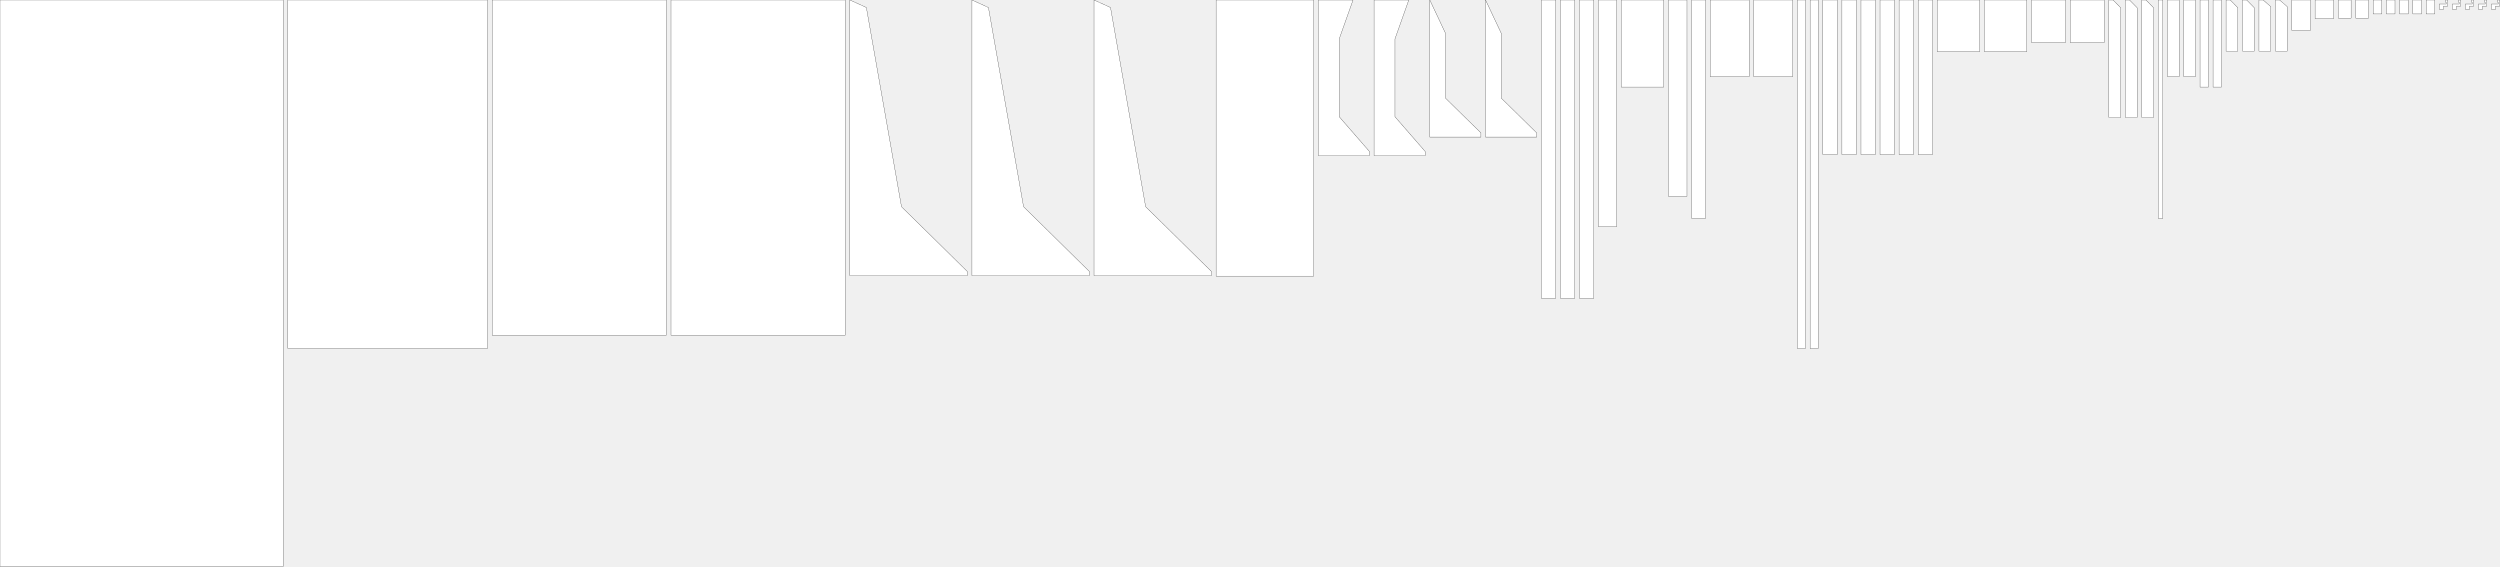
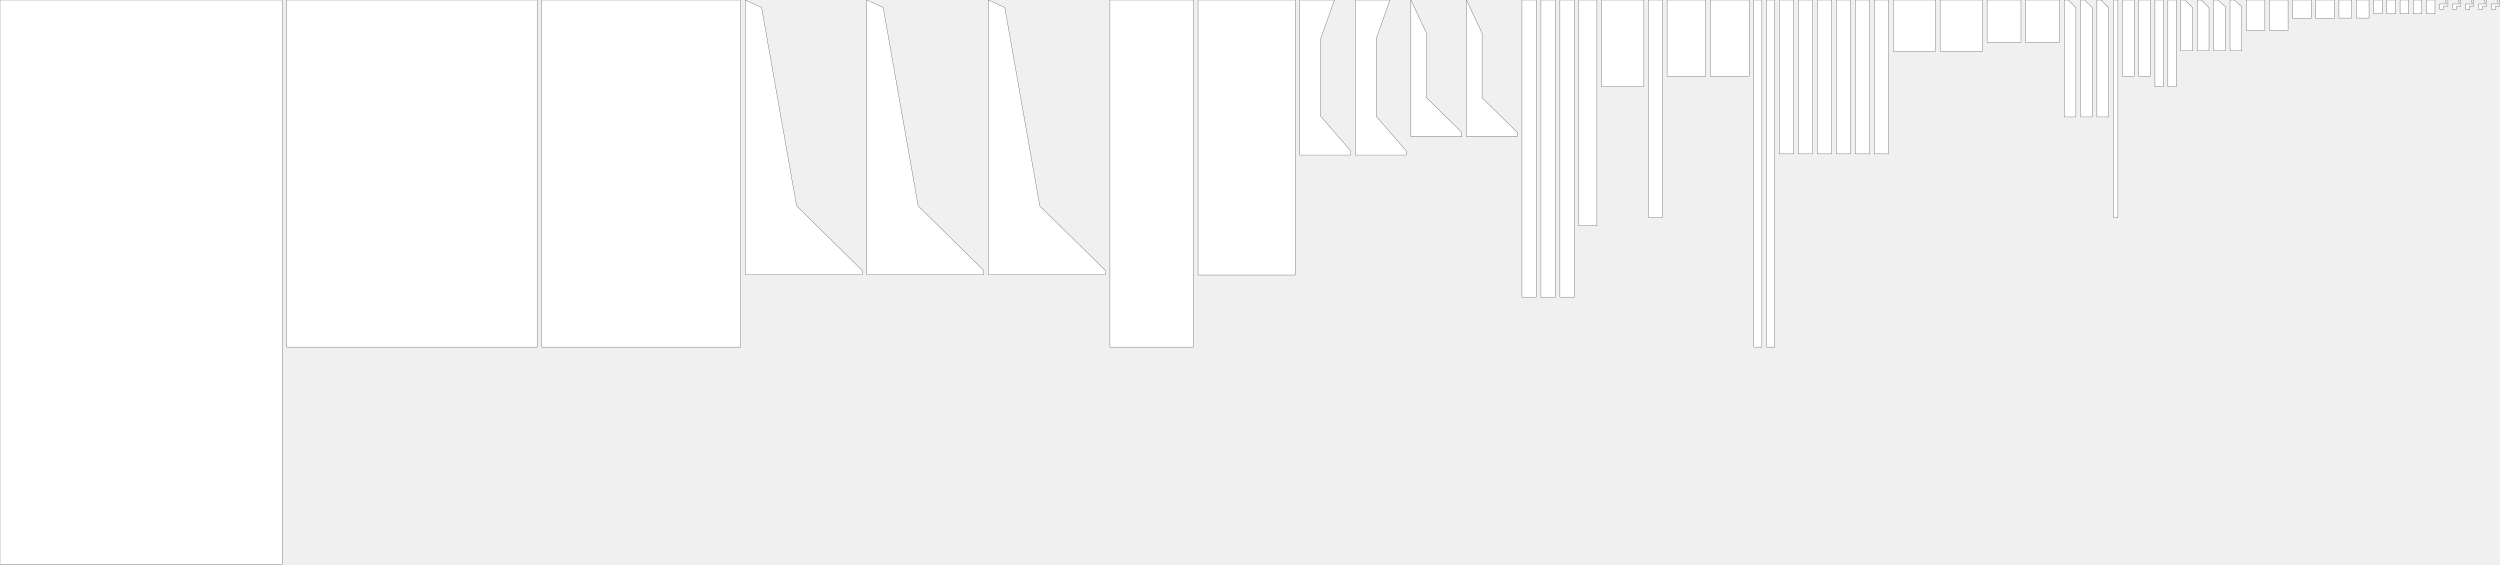
<svg xmlns="http://www.w3.org/2000/svg" baseProfile="tiny" height="100%" version="1.2" width="100%">
  <defs />
  <polygon fill="white" points="0,2438.4 1219.2,2438.4 1219.2,0.0 0,0.0" stroke="black" />
-   <polygon fill="white" points="1239.2,1500 1239.2,0 2098.398,0 2098.398,1500" stroke="black" />
-   <polygon fill="white" points="2118.398,1442.76 2868.398,1442.76 2868.398,0.0 2118.398,0.0" stroke="black" />
-   <polygon fill="white" points="2888.398,1442.76 3638.398,1442.76 3638.398,0.0 2888.398,0.0" stroke="black" />
-   <polygon fill="white" points="3658.398,1186.55 3658.398,0.0 3729.369,32.35 3880.587,889.911 4163.869,1168.55 4163.869,1186.55" stroke="black" />
-   <polygon fill="white" points="4183.869,1186.55 4183.869,0.0 4254.84,32.35 4406.058,889.911 4689.34,1168.55 4689.34,1186.55" stroke="black" />
-   <polygon fill="white" points="4709.34,1186.55 4709.34,0.0 4780.311,32.35 4931.529,889.911 5214.811,1168.55 5214.811,1186.55" stroke="black" />
-   <polygon fill="white" points="5234.811,1188.55 5654.811,1188.55 5654.811,0.0 5234.811,0.0" stroke="black" />
-   <polygon fill="white" points="5674.811,670 5674.811,0 5824.311,0 5764.811,167.5 5764.811,502.5 5894.811,652 5894.811,670" stroke="black" />
-   <polygon fill="white" points="5914.811,670 5914.811,0 6064.311,0 6004.811,167.5 6004.811,502.5 6134.811,652 6134.811,670" stroke="black" />
-   <polygon fill="white" points="6154.811,590 6154.811,0 6222.311,143.333 6222.311,422.5 6374.811,572 6374.811,590" stroke="black" />
-   <polygon fill="white" points="6394.811,590 6394.811,0 6462.311,143.333 6462.311,422.5 6614.811,572 6614.811,590" stroke="black" />
-   <polygon fill="white" points="6634.811,1284 6634.811,0 6696.811,0 6696.811,1284" stroke="black" />
-   <polygon fill="white" points="6716.811,1284 6716.811,0 6778.811,0 6778.811,1284" stroke="black" />
-   <polygon fill="white" points="6798.811,1284 6798.811,0 6860.811,0 6860.811,1284" stroke="black" />
-   <polygon fill="white" points="6880.811,976 6880.811,0 6958.811,0 6958.811,976" stroke="black" />
-   <polygon fill="white" points="6978.811,374.779 7161.811,374.779 7161.811,0.0 6978.811,0.0" stroke="black" />
-   <polygon fill="white" points="7181.811,845 7181.811,0 7261.811,0 7261.811,845" stroke="black" />
-   <polygon fill="white" points="7281.811,940 7281.811,0 7341.811,0 7341.811,940" stroke="black" />
-   <polygon fill="white" points="7361.811,330 7361.811,0 7529.311,0 7529.311,330" stroke="black" />
-   <polygon fill="white" points="7549.311,330 7549.311,0 7716.811,0 7716.811,330" stroke="black" />
-   <polygon fill="white" points="7736.811,1500 7736.811,0 7771.811,0 7771.811,1500" stroke="black" />
-   <polygon fill="white" points="7791.811,1500 7791.811,0 7826.811,0 7826.811,1500" stroke="black" />
-   <polygon fill="white" points="7846.811,665.198 7846.811,0.0 7908.811,0.0 7908.811,665.198" stroke="black" />
-   <polygon fill="white" points="7928.811,665.198 7928.811,0.0 7990.811,0.0 7990.811,665.198" stroke="black" />
-   <polygon fill="white" points="8010.811,665.198 8010.811,0.0 8072.811,0.0 8072.811,665.198" stroke="black" />
-   <polygon fill="white" points="8092.811,665.198 8092.811,0.0 8154.811,0.0 8154.811,665.198" stroke="black" />
-   <polygon fill="white" points="8174.811,665.198 8174.811,0.0 8236.811,0.0 8236.811,665.198" stroke="black" />
-   <polygon fill="white" points="8256.811,665.198 8256.811,0.0 8318.811,0.0 8318.811,665.198" stroke="black" />
-   <polygon fill="white" points="8338.811,222.189 8521.811,222.189 8521.811,0.0 8338.811,0.0" stroke="black" />
-   <polygon fill="white" points="8541.811,222.189 8724.811,222.189 8724.811,0.0 8541.811,0.0" stroke="black" />
-   <polygon fill="white" points="8744.811,183 8744.811,0 8891.391,0 8891.391,183" stroke="black" />
-   <polygon fill="white" points="8911.391,183 8911.391,0 9057.971,0 9057.971,183" stroke="black" />
-   <polygon fill="white" points="9077.971,505.471 9128.771,505.471 9128.771,33.346 9095.971,0.0 9077.971,0.0" stroke="black" />
-   <polygon fill="white" points="9148.771,505.471 9199.571,505.471 9199.571,33.346 9166.771,0.0 9148.771,0.0" stroke="black" />
-   <polygon fill="white" points="9219.571,505.471 9270.371,505.471 9270.371,33.346 9237.571,0.0 9219.571,0.0" stroke="black" />
-   <polygon fill="white" points="9290.371,940 9290.371,0 9310.371,0 9310.371,940" stroke="black" />
-   <polygon fill="white" points="9330.371,330 9330.371,0 9380.371,0 9380.371,330" stroke="black" />
-   <polygon fill="white" points="9400.371,330 9400.371,0 9450.371,0 9450.371,330" stroke="black" />
-   <polygon fill="white" points="9470.371,374.779 9506.371,374.779 9506.371,0.0 9470.371,0.0" stroke="black" />
-   <polygon fill="white" points="9526.371,374.779 9562.371,374.779 9562.371,0.0 9526.371,0.0" stroke="black" />
-   <polygon fill="white" points="9582.371,220 9633.171,220 9633.171,33.458 9600.371,0 9582.371,0" stroke="black" />
-   <polygon fill="white" points="9653.171,220 9703.971,220 9703.971,33.458 9671.171,0 9653.171,0" stroke="black" />
-   <polygon fill="white" points="9723.971,220 9774.771,220 9774.771,28.522 9741.971,0 9723.971,0" stroke="black" />
-   <polygon fill="white" points="9794.771,220 9845.571,220 9845.571,28.522 9812.771,0 9794.771,0" stroke="black" />
-   <polygon fill="white" points="9865.571,130.8 9945.571,130.8 9945.571,0.0 9865.571,0.0" stroke="black" />
-   <polygon fill="white" points="9965.571,80 10045.571,80 10045.571,0 9965.571,0" stroke="black" />
-   <polygon fill="white" points="10065.571,78 10065.571,0 10120.571,0 10120.571,78" stroke="black" />
-   <polygon fill="white" points="10140.571,78 10140.571,0 10195.571,0 10195.571,78" stroke="black" />
-   <polygon fill="white" points="10215.571,60 10215.571,0 10252.571,0 10252.571,60" stroke="black" />
-   <polygon fill="white" points="10272.571,60 10272.571,0 10309.571,0 10309.571,60" stroke="black" />
-   <polygon fill="white" points="10329.571,60 10329.571,0 10366.571,0 10366.571,60" stroke="black" />
-   <polygon fill="white" points="10386.571,60 10386.571,0 10423.571,0 10423.571,60" stroke="black" />
-   <polygon fill="white" points="10443.571,60 10443.571,0 10480.571,0 10480.571,60" stroke="black" />
-   <polygon fill="white" points="10500.571,40.25 10500.571,17.25 10529.821,17.25 10529.821,10.0 10527.321,10.0 10527.321,0.0 10536.571,0.0 10536.571,26.25 10518.571,26.25 10518.571,40.25" stroke="black" />
-   <polygon fill="white" points="10556.571,40.25 10556.571,17.25 10585.821,17.25 10585.821,10.0 10583.321,10.0 10583.321,0.0 10592.571,0.0 10592.571,26.25 10574.571,26.25 10574.571,40.25" stroke="black" />
-   <polygon fill="white" points="10612.571,40.25 10612.571,17.25 10641.821,17.25 10641.821,10.0 10639.321,10.0 10639.321,0.0 10648.571,0.0 10648.571,26.25 10630.571,26.25 10630.571,40.25" stroke="black" />
-   <polygon fill="white" points="10668.571,40.25 10668.571,17.25 10697.821,17.25 10697.821,10.0 10695.321,10.0 10695.321,0.0 10704.571,0.0 10704.571,26.25 10686.571,26.25 10686.571,40.25" stroke="black" />
-   <polygon fill="white" points="10724.571,40.25 10724.571,17.25 10753.821,17.25 10753.821,10.0 10751.321,10.0 10751.321,0.0 10760.571,0.0 10760.571,26.25 10742.571,26.25 10742.571,40.25" stroke="black" />
+   <polygon fill="white" points="1239.2,1500 1239.2,0 2321.27,0 2321.27,1500" stroke="black" />
+   <polygon fill="white" points="2341.27,1500 2341.27,0 3200.468,0 3200.468,1500" stroke="black" />
+   <polygon fill="white" points="3220.468,1186.55 3220.468,0.0 3291.439,32.35 3442.657,889.911 3725.939,1168.55 3725.939,1186.55" stroke="black" />
+   <polygon fill="white" points="3745.939,1186.55 3745.939,0.0 3816.91,32.35 3968.128,889.911 4251.41,1168.55 4251.41,1186.55" stroke="black" />
+   <polygon fill="white" points="4271.41,1186.55 4271.41,0.0 4342.381,32.35 4493.599,889.911 4776.881,1168.55 4776.881,1186.55" stroke="black" />
+   <polygon fill="white" points="4796.881,1500 4796.881,0 5157.571,0 5157.571,1500" stroke="black" />
+   <polygon fill="white" points="5177.571,1188.55 5597.571,1188.55 5597.571,0.0 5177.571,0.0" stroke="black" />
+   <polygon fill="white" points="5617.571,670 5617.571,0 5767.071,0 5707.571,167.5 5707.571,502.5 5837.571,652 5837.571,670" stroke="black" />
+   <polygon fill="white" points="5857.571,670 5857.571,0 6007.071,0 5947.571,167.5 5947.571,502.5 6077.571,652 6077.571,670" stroke="black" />
+   <polygon fill="white" points="6097.571,590 6097.571,0 6165.071,143.333 6165.071,422.5 6317.571,572 6317.571,590" stroke="black" />
+   <polygon fill="white" points="6337.571,590 6337.571,0 6405.071,143.333 6405.071,422.5 6557.571,572 6557.571,590" stroke="black" />
+   <polygon fill="white" points="6577.571,1284 6577.571,0 6639.571,0 6639.571,1284" stroke="black" />
+   <polygon fill="white" points="6659.571,1284 6659.571,0 6721.571,0 6721.571,1284" stroke="black" />
+   <polygon fill="white" points="6741.571,1284 6741.571,0 6803.571,0 6803.571,1284" stroke="black" />
+   <polygon fill="white" points="6823.571,976 6823.571,0 6901.571,0 6901.571,976" stroke="black" />
+   <polygon fill="white" points="6921.571,374.779 7104.571,374.779 7104.571,0.0 6921.571,0.0" stroke="black" />
+   <polygon fill="white" points="7124.571,940 7124.571,0 7184.571,0 7184.571,940" stroke="black" />
+   <polygon fill="white" points="7204.571,330 7204.571,0 7372.071,0 7372.071,330" stroke="black" />
+   <polygon fill="white" points="7392.071,330 7392.071,0 7559.571,0 7559.571,330" stroke="black" />
+   <polygon fill="white" points="7579.571,1500 7579.571,0 7614.571,0 7614.571,1500" stroke="black" />
+   <polygon fill="white" points="7634.571,1500 7634.571,0 7669.571,0 7669.571,1500" stroke="black" />
+   <polygon fill="white" points="7689.571,665.198 7689.571,0.0 7751.571,0.0 7751.571,665.198" stroke="black" />
+   <polygon fill="white" points="7771.571,665.198 7771.571,0.0 7833.571,0.0 7833.571,665.198" stroke="black" />
+   <polygon fill="white" points="7853.571,665.198 7853.571,0.0 7915.571,0.0 7915.571,665.198" stroke="black" />
+   <polygon fill="white" points="7935.571,665.198 7935.571,0.0 7997.571,0.0 7997.571,665.198" stroke="black" />
+   <polygon fill="white" points="8017.571,665.198 8017.571,0.0 8079.571,0.0 8079.571,665.198" stroke="black" />
+   <polygon fill="white" points="8099.571,665.198 8099.571,0.0 8161.571,0.0 8161.571,665.198" stroke="black" />
+   <polygon fill="white" points="8181.571,222.189 8364.571,222.189 8364.571,0.0 8181.571,0.0" stroke="black" />
+   <polygon fill="white" points="8384.571,222.189 8567.571,222.189 8567.571,0.0 8384.571,0.0" stroke="black" />
+   <polygon fill="white" points="8587.571,183 8587.571,0 8734.151,0 8734.151,183" stroke="black" />
+   <polygon fill="white" points="8754.151,183 8754.151,0 8900.731,0 8900.731,183" stroke="black" />
+   <polygon fill="white" points="8920.731,505.471 8971.531,505.471 8971.531,33.346 8938.731,0.0 8920.731,0.0" stroke="black" />
+   <polygon fill="white" points="8991.531,505.471 9042.331,505.471 9042.331,33.346 9009.531,0.0 8991.531,0.0" stroke="black" />
+   <polygon fill="white" points="9062.331,505.471 9113.131,505.471 9113.131,33.346 9080.331,0.0 9062.331,0.0" stroke="black" />
+   <polygon fill="white" points="9133.131,940 9133.131,0 9153.131,0 9153.131,940" stroke="black" />
+   <polygon fill="white" points="9173.131,330 9173.131,0 9223.131,0 9223.131,330" stroke="black" />
+   <polygon fill="white" points="9243.131,330 9243.131,0 9293.131,0 9293.131,330" stroke="black" />
+   <polygon fill="white" points="9313.131,374.779 9349.131,374.779 9349.131,0.0 9313.131,0.0" stroke="black" />
+   <polygon fill="white" points="9369.131,374.779 9405.131,374.779 9405.131,0.0 9369.131,0.0" stroke="black" />
+   <polygon fill="white" points="9425.131,220 9475.931,220 9475.931,33.458 9443.131,0 9425.131,0" stroke="black" />
+   <polygon fill="white" points="9495.931,220 9546.731,220 9546.731,33.458 9513.931,0 9495.931,0" stroke="black" />
+   <polygon fill="white" points="9566.731,220 9617.531,220 9617.531,28.522 9584.731,0 9566.731,0" stroke="black" />
+   <polygon fill="white" points="9637.531,220 9688.331,220 9688.331,28.522 9655.531,0 9637.531,0" stroke="black" />
+   <polygon fill="white" points="9708.331,130.8 9788.331,130.8 9788.331,0.0 9708.331,0.0" stroke="black" />
+   <polygon fill="white" points="9808.331,130.8 9888.331,130.8 9888.331,0.0 9808.331,0.0" stroke="black" />
+   <polygon fill="white" points="9908.331,80 9988.331,80 9988.331,0 9908.331,0" stroke="black" />
+   <polygon fill="white" points="10008.331,80 10088.331,80 10088.331,0 10008.331,0" stroke="black" />
+   <polygon fill="white" points="10108.331,78 10108.331,0 10163.331,0 10163.331,78" stroke="black" />
+   <polygon fill="white" points="10183.331,78 10183.331,0 10238.331,0 10238.331,78" stroke="black" />
+   <polygon fill="white" points="10258.331,60 10258.331,0 10295.331,0 10295.331,60" stroke="black" />
+   <polygon fill="white" points="10315.331,60 10315.331,0 10352.331,0 10352.331,60" stroke="black" />
+   <polygon fill="white" points="10372.331,60 10372.331,0 10409.331,0 10409.331,60" stroke="black" />
+   <polygon fill="white" points="10429.331,60 10429.331,0 10466.331,0 10466.331,60" stroke="black" />
+   <polygon fill="white" points="10486.331,60 10486.331,0 10523.331,0 10523.331,60" stroke="black" />
+   <polygon fill="white" points="10543.331,40.25 10543.331,17.25 10572.581,17.25 10572.581,10.0 10570.081,10.0 10570.081,0.0 10579.331,0.0 10579.331,26.25 10561.331,26.25 10561.331,40.25" stroke="black" />
+   <polygon fill="white" points="10599.331,40.25 10599.331,17.25 10628.581,17.25 10628.581,10.0 10626.081,10.0 10626.081,0.0 10635.331,0.0 10635.331,26.25 10617.331,26.25 10617.331,40.25" stroke="black" />
+   <polygon fill="white" points="10655.331,40.25 10655.331,17.25 10684.581,17.25 10684.581,10.0 10682.081,10.0 10682.081,0.0 10691.331,0.0 10691.331,26.25 10673.331,26.25 10673.331,40.25" stroke="black" />
+   <polygon fill="white" points="10711.331,40.25 10711.331,17.25 10740.581,17.25 10740.581,10.0 10738.081,10.0 10738.081,0.0 10747.331,0.0 10747.331,26.25 10729.331,26.25 10729.331,40.25" stroke="black" />
+   <polygon fill="white" points="10767.331,40.25 10767.331,17.25 10796.581,17.25 10796.581,10.0 10794.081,10.0 10794.081,0.0 10803.331,0.0 10803.331,26.25 10785.331,26.25 10785.331,40.25" stroke="black" />
</svg>
